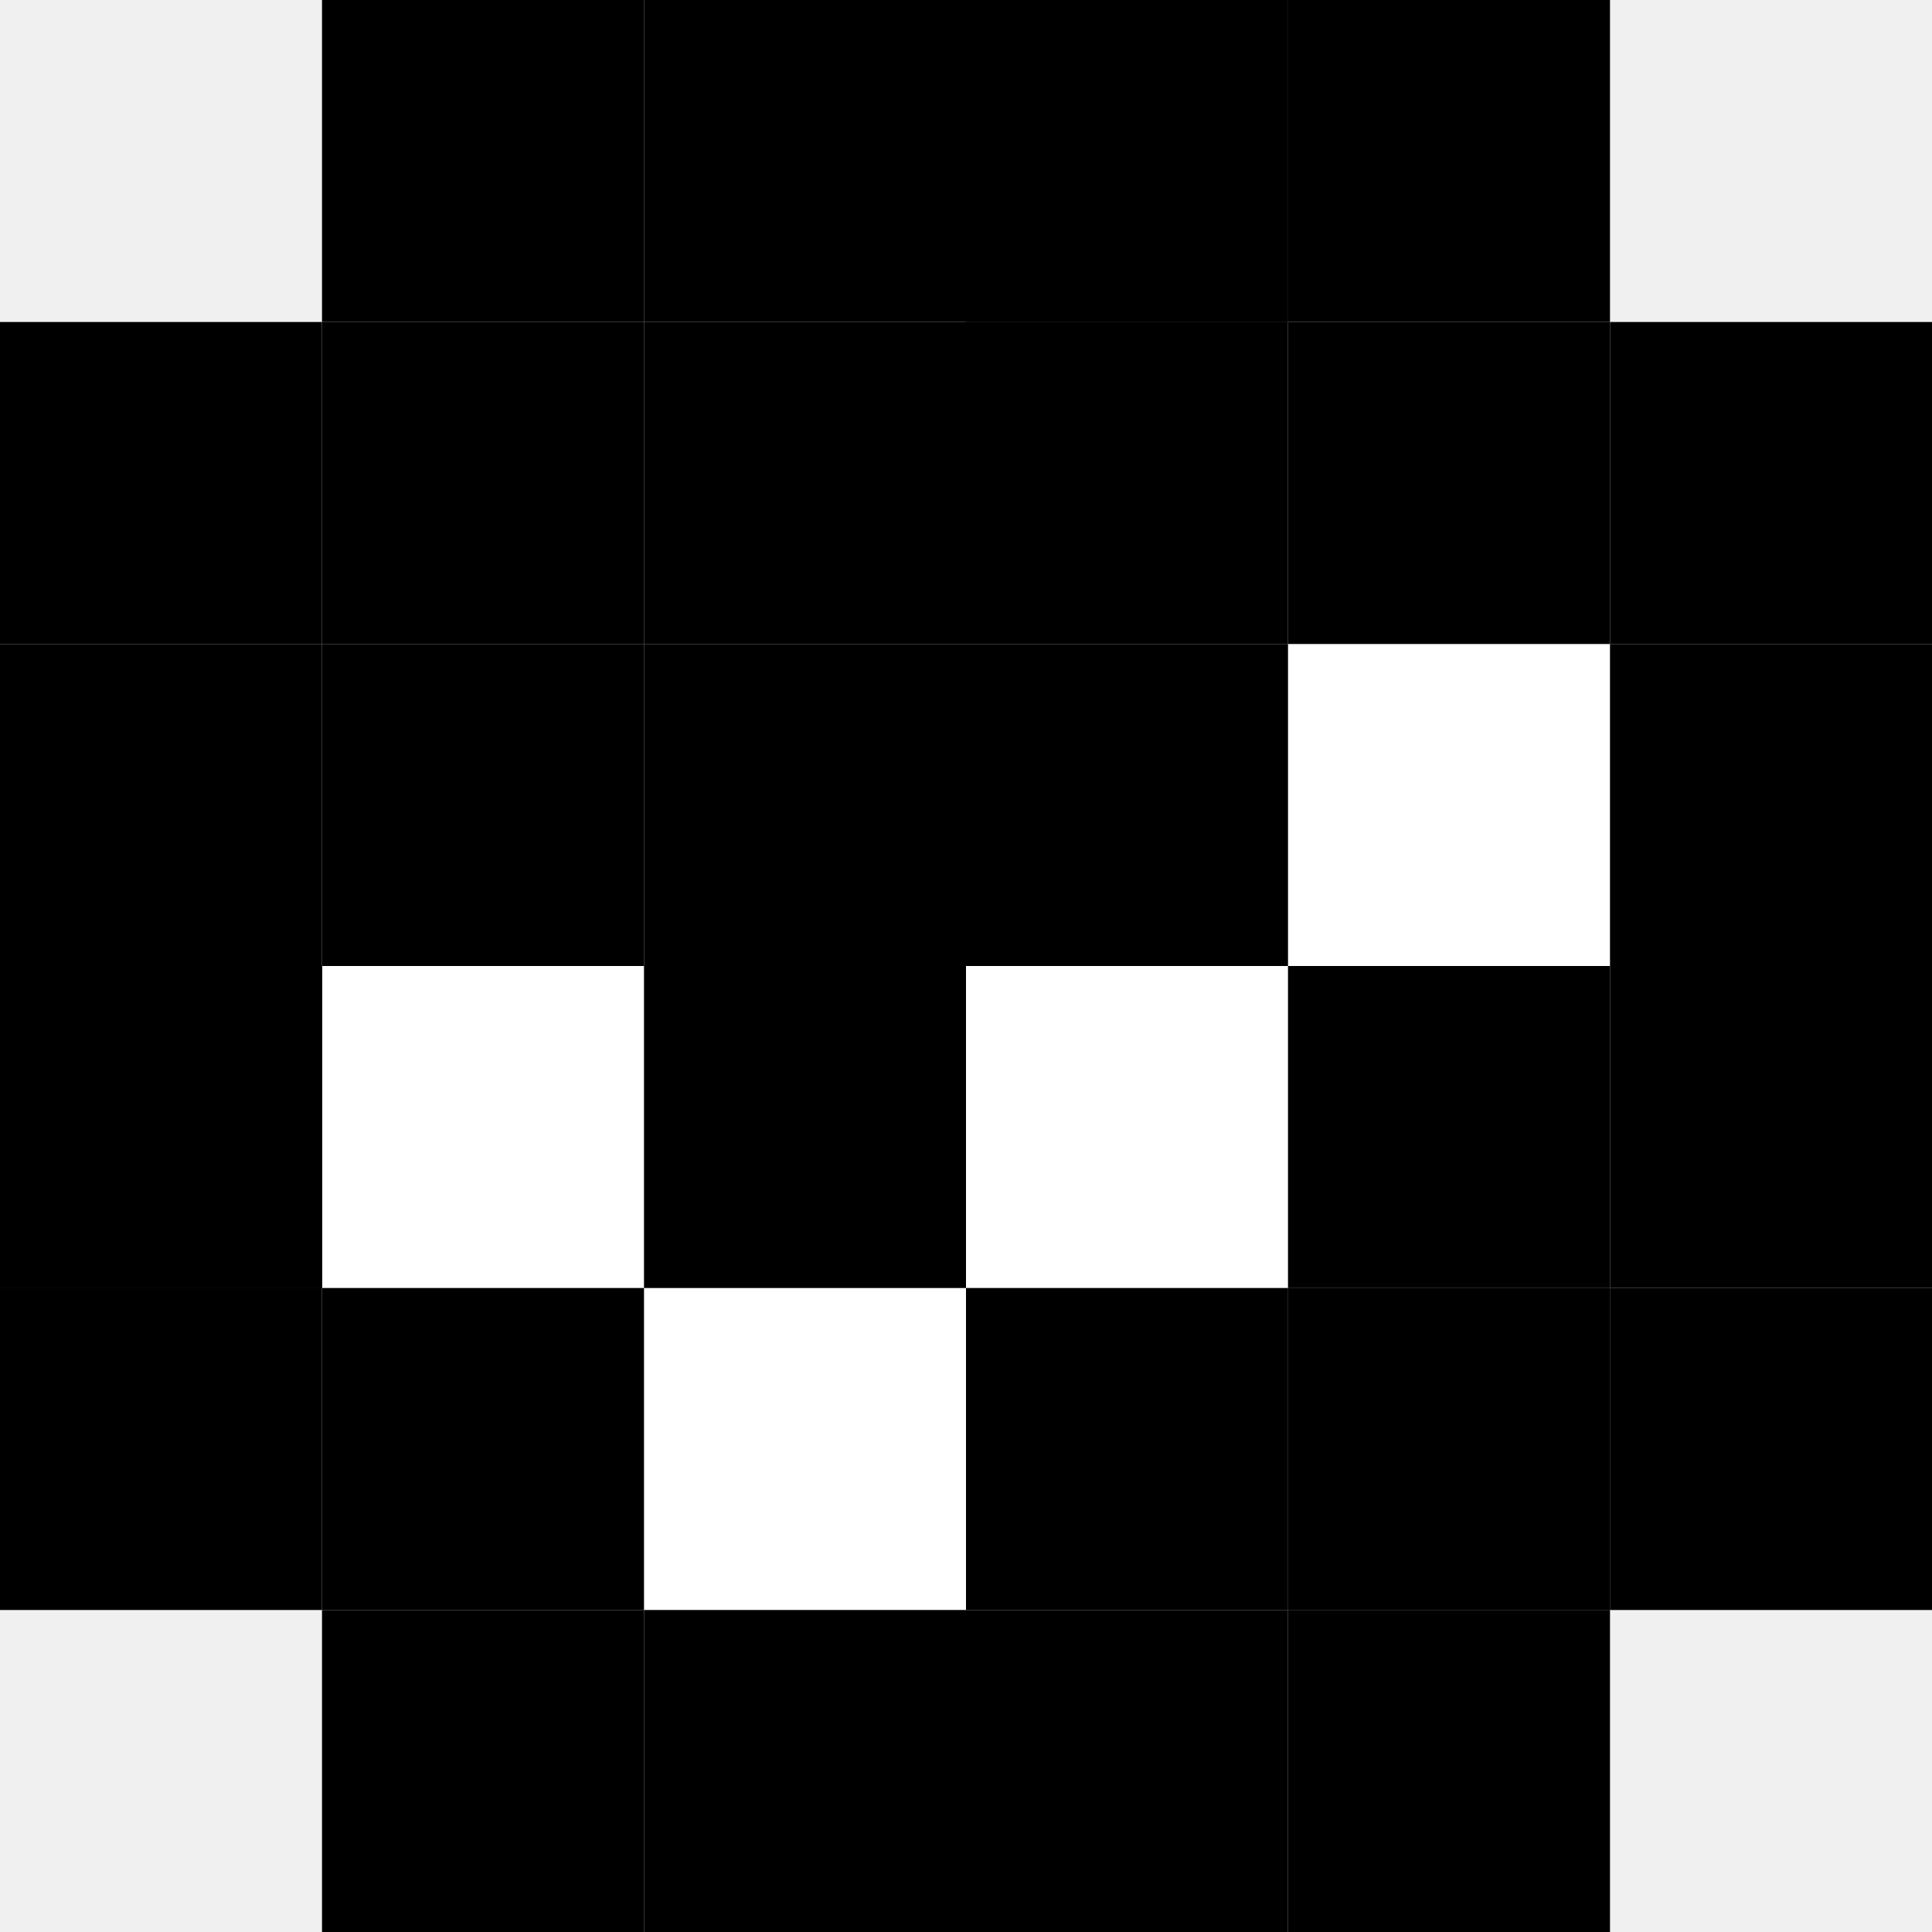
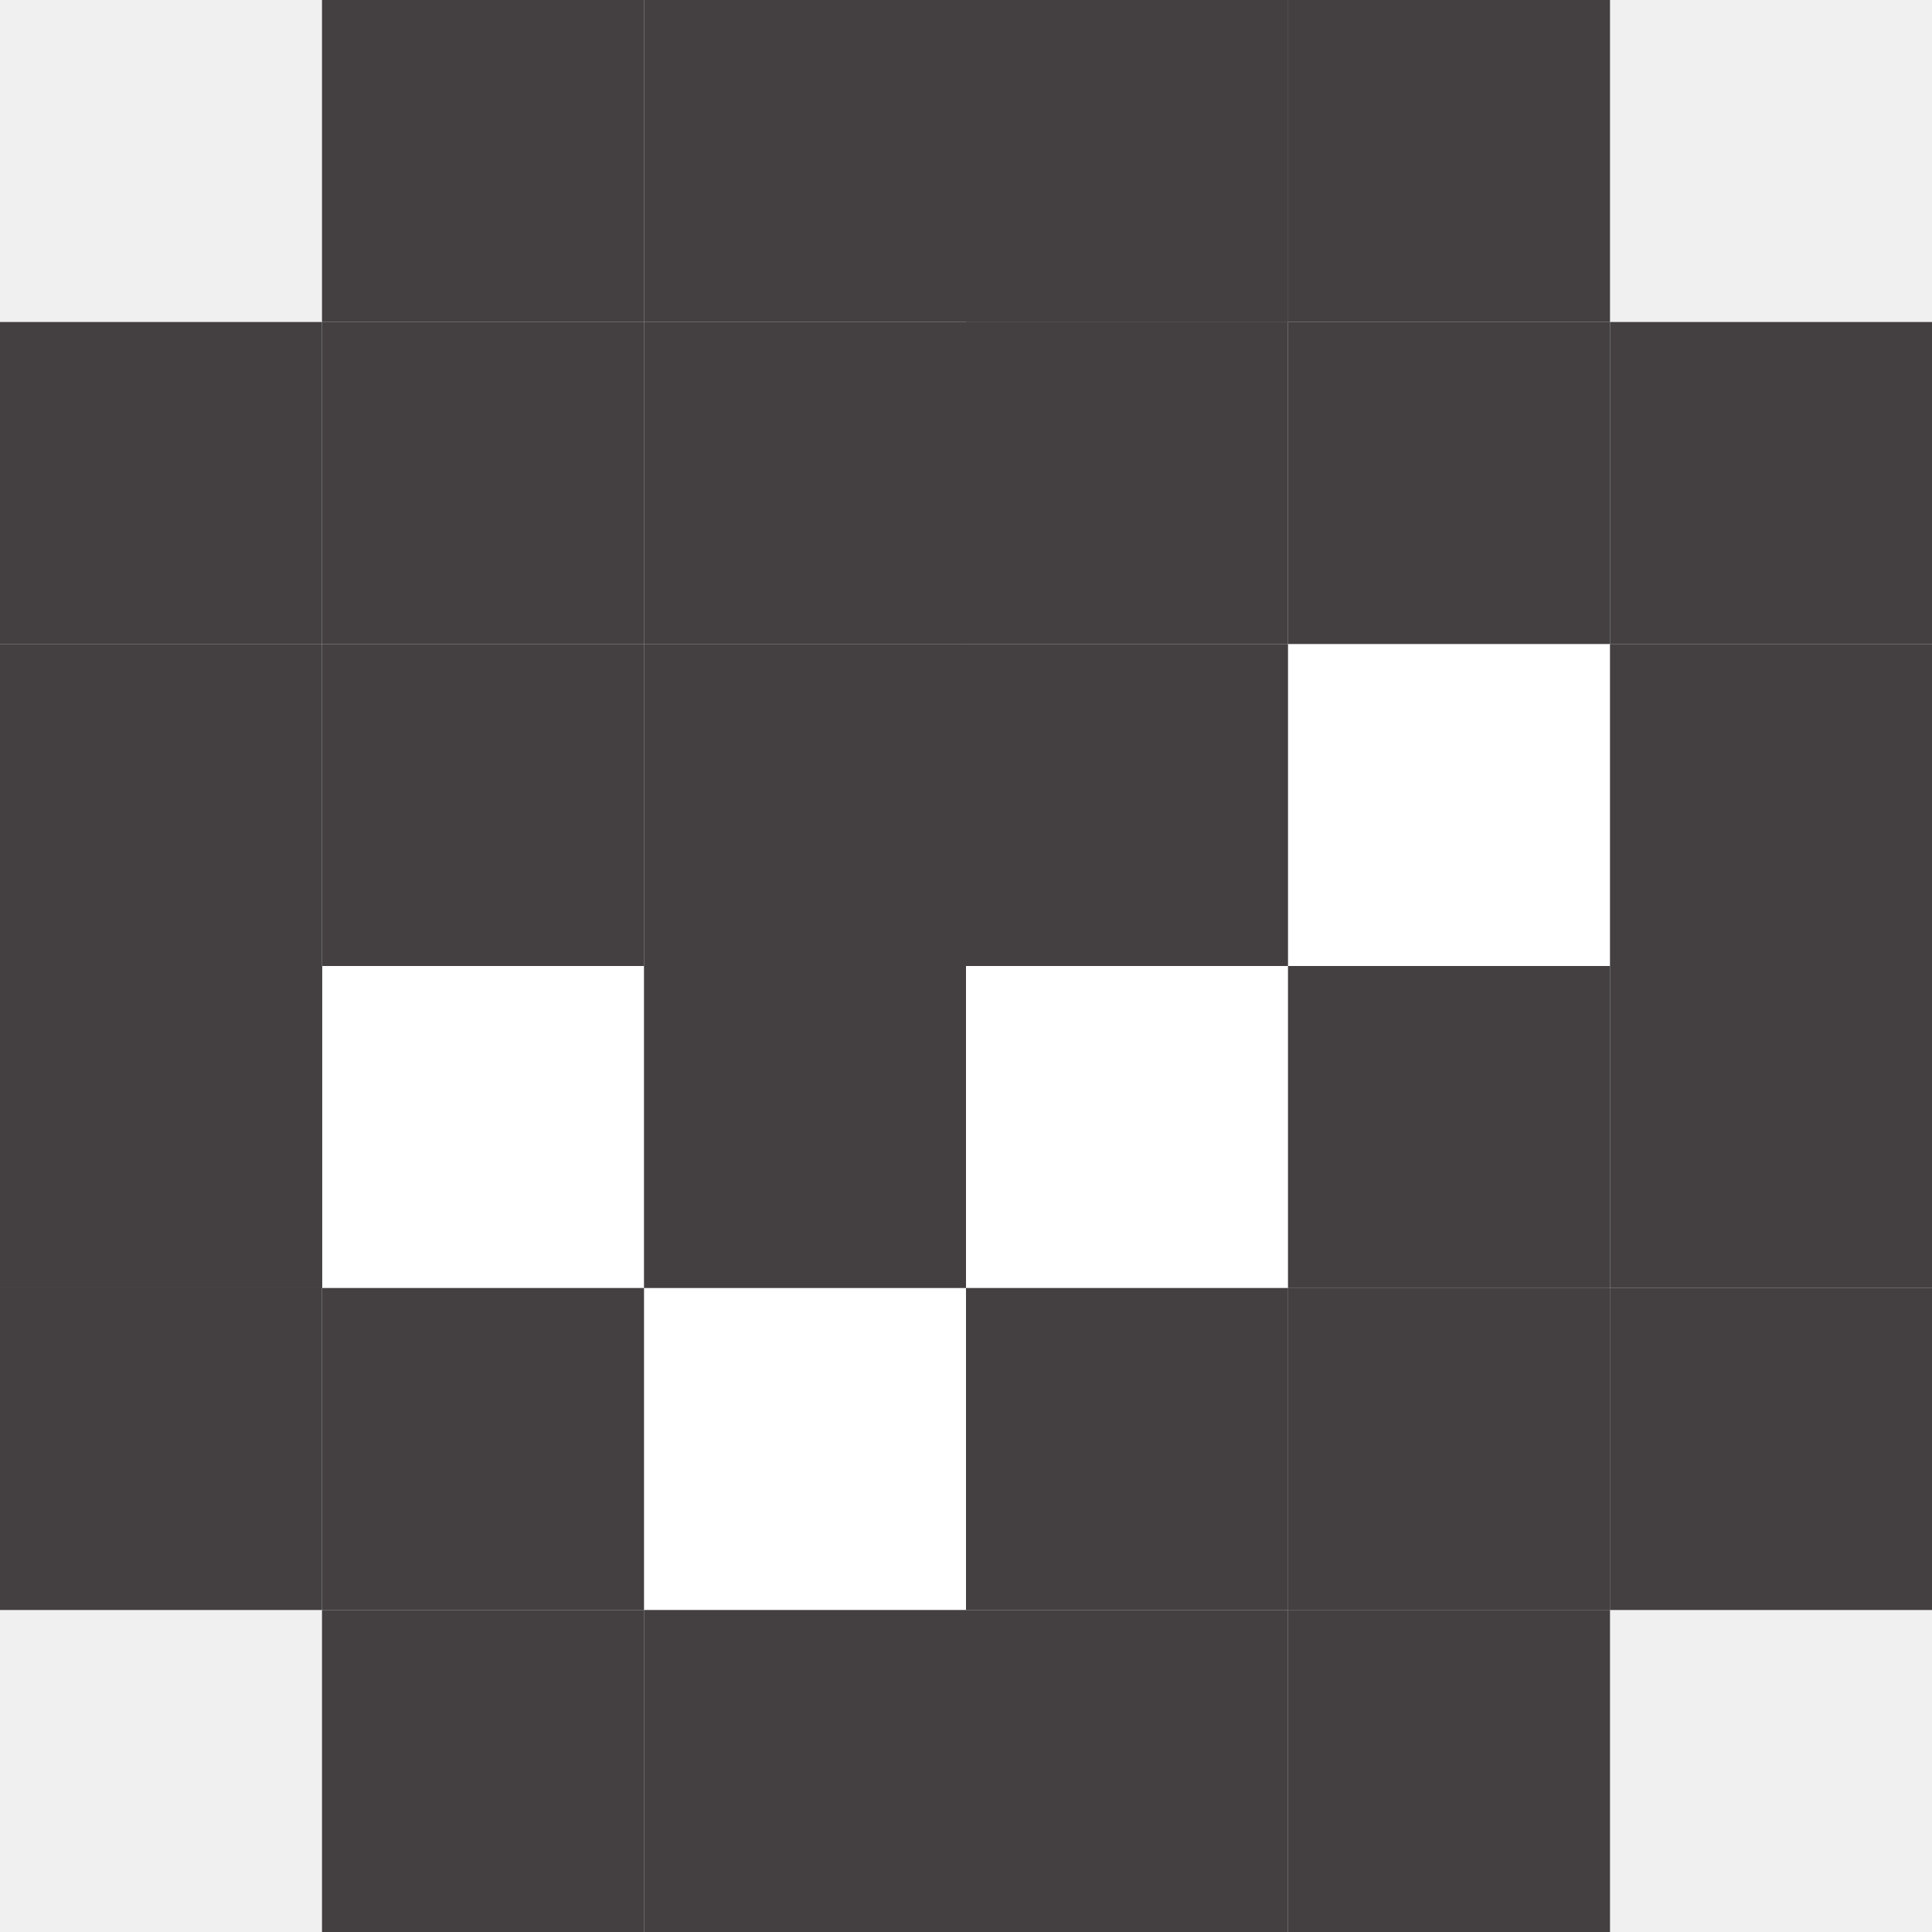
<svg xmlns="http://www.w3.org/2000/svg" width="6" height="6" viewBox="0 0 6 6" fill="none">
  <path d="M2 3H1V4H2V3Z" fill="white" />
  <path d="M4 3H3V4H4V3Z" fill="white" />
  <path d="M3 4H2V5H3V4Z" fill="white" />
  <path d="M5 2H4V3H5V2Z" fill="white" />
-   <path d="M3 5H2V6H3V5Z" fill="black" />
-   <path d="M2 5H1V6H2V5Z" fill="black" />
-   <path d="M1 3H0V4H1V3Z" fill="black" />
-   <path d="M4 5H3V6H4V5Z" fill="black" />
-   <path d="M4 0H3V1H4V0Z" fill="black" />
-   <path d="M1 3H0V4H1V3Z" fill="black" />
-   <path d="M1 3H0V4H1V3Z" fill="black" />
-   <path d="M2 0H1V1H2V0Z" fill="black" />
-   <path d="M3 0H2V1H3V0Z" fill="black" />
-   <path d="M4 0H3V1H4V0Z" fill="black" />
-   <path d="M5 0H4V1H5V0Z" fill="black" />
-   <path d="M5 1H4V2H5V1Z" fill="black" />
-   <path d="M6 1H5V2H6V1Z" fill="black" />
-   <path d="M4 1H3V2H4V1Z" fill="black" />
-   <path d="M4 2H3V3H4V2Z" fill="black" />
-   <path d="M6 2H5V3H6V2Z" fill="black" />
-   <path d="M5 3H4V4H5V3Z" fill="black" />
-   <path d="M6 3H5V4H6V3Z" fill="black" />
-   <path d="M4 4H3V5H4V4Z" fill="black" />
-   <path d="M5 4H4V5H5V4Z" fill="black" />
-   <path d="M5 4H4V5H5V4Z" fill="black" />
-   <path d="M6 4H5V5H6V4Z" fill="black" />
-   <path d="M5 5H4V6H5V5Z" fill="black" />
-   <path d="M3 2H2V3H3V2Z" fill="black" />
-   <path d="M3 3H2V4H3V3Z" fill="black" />
-   <path d="M3 1H2V2H3V1Z" fill="black" />
-   <path d="M2 1H1V2H2V1Z" fill="black" />
-   <path d="M2 2H1V3H2V2Z" fill="black" />
-   <path d="M1 2H0V3H1V2Z" fill="black" />
-   <path d="M1 1H0V2H1V1Z" fill="black" />
-   <path d="M2 4H1V5H2V4Z" fill="black" />
-   <path d="M1 4H0V5H1V4Z" fill="black" />
+   <path d="M3 5H2V6H3V5Z" fill="#444041" />
+   <path d="M2 5H1V6H2V5Z" fill="#444041" />
+   <path d="M1 3H0V4H1V3Z" fill="#444041" />
+   <path d="M4 5H3V6H4V5Z" fill="#444041" />
+   <path d="M4 0H3V1H4V0Z" fill="#444041" />
+   <path d="M1 3H0V4H1V3Z" fill="#444041" />
+   <path d="M1 3H0V4H1V3Z" fill="#444041" />
+   <path d="M2 0H1V1H2V0Z" fill="#444041" />
+   <path d="M3 0H2V1H3V0Z" fill="#444041" />
+   <path d="M4 0H3V1H4V0Z" fill="#444041" />
+   <path d="M5 0H4V1H5V0Z" fill="#444041" />
+   <path d="M5 1H4V2H5V1Z" fill="#444041" />
+   <path d="M6 1H5V2H6V1Z" fill="#444041" />
+   <path d="M4 1H3V2H4V1Z" fill="#444041" />
+   <path d="M4 2H3V3H4V2Z" fill="#444041" />
+   <path d="M6 2H5V3H6V2Z" fill="#444041" />
+   <path d="M5 3H4V4H5V3Z" fill="#444041" />
+   <path d="M6 3H5V4H6V3Z" fill="#444041" />
+   <path d="M4 4H3V5H4V4Z" fill="#444041" />
+   <path d="M5 4H4V5H5V4Z" fill="#444041" />
+   <path d="M5 4H4V5H5V4Z" fill="#444041" />
+   <path d="M6 4H5V5H6V4Z" fill="#444041" />
+   <path d="M5 5H4V6H5V5Z" fill="#444041" />
+   <path d="M3 2H2V3H3V2Z" fill="#444041" />
+   <path d="M3 3H2V4H3V3Z" fill="#444041" />
+   <path d="M3 1H2V2H3V1Z" fill="#444041" />
+   <path d="M2 1H1V2H2V1Z" fill="#444041" />
+   <path d="M2 2H1V3H2V2Z" fill="#444041" />
+   <path d="M1 2H0V3H1V2Z" fill="#444041" />
+   <path d="M1 1H0V2H1V1Z" fill="#444041" />
+   <path d="M2 4H1V5H2V4Z" fill="#444041" />
+   <path d="M1 4H0V5H1V4Z" fill="#444041" />
</svg>
